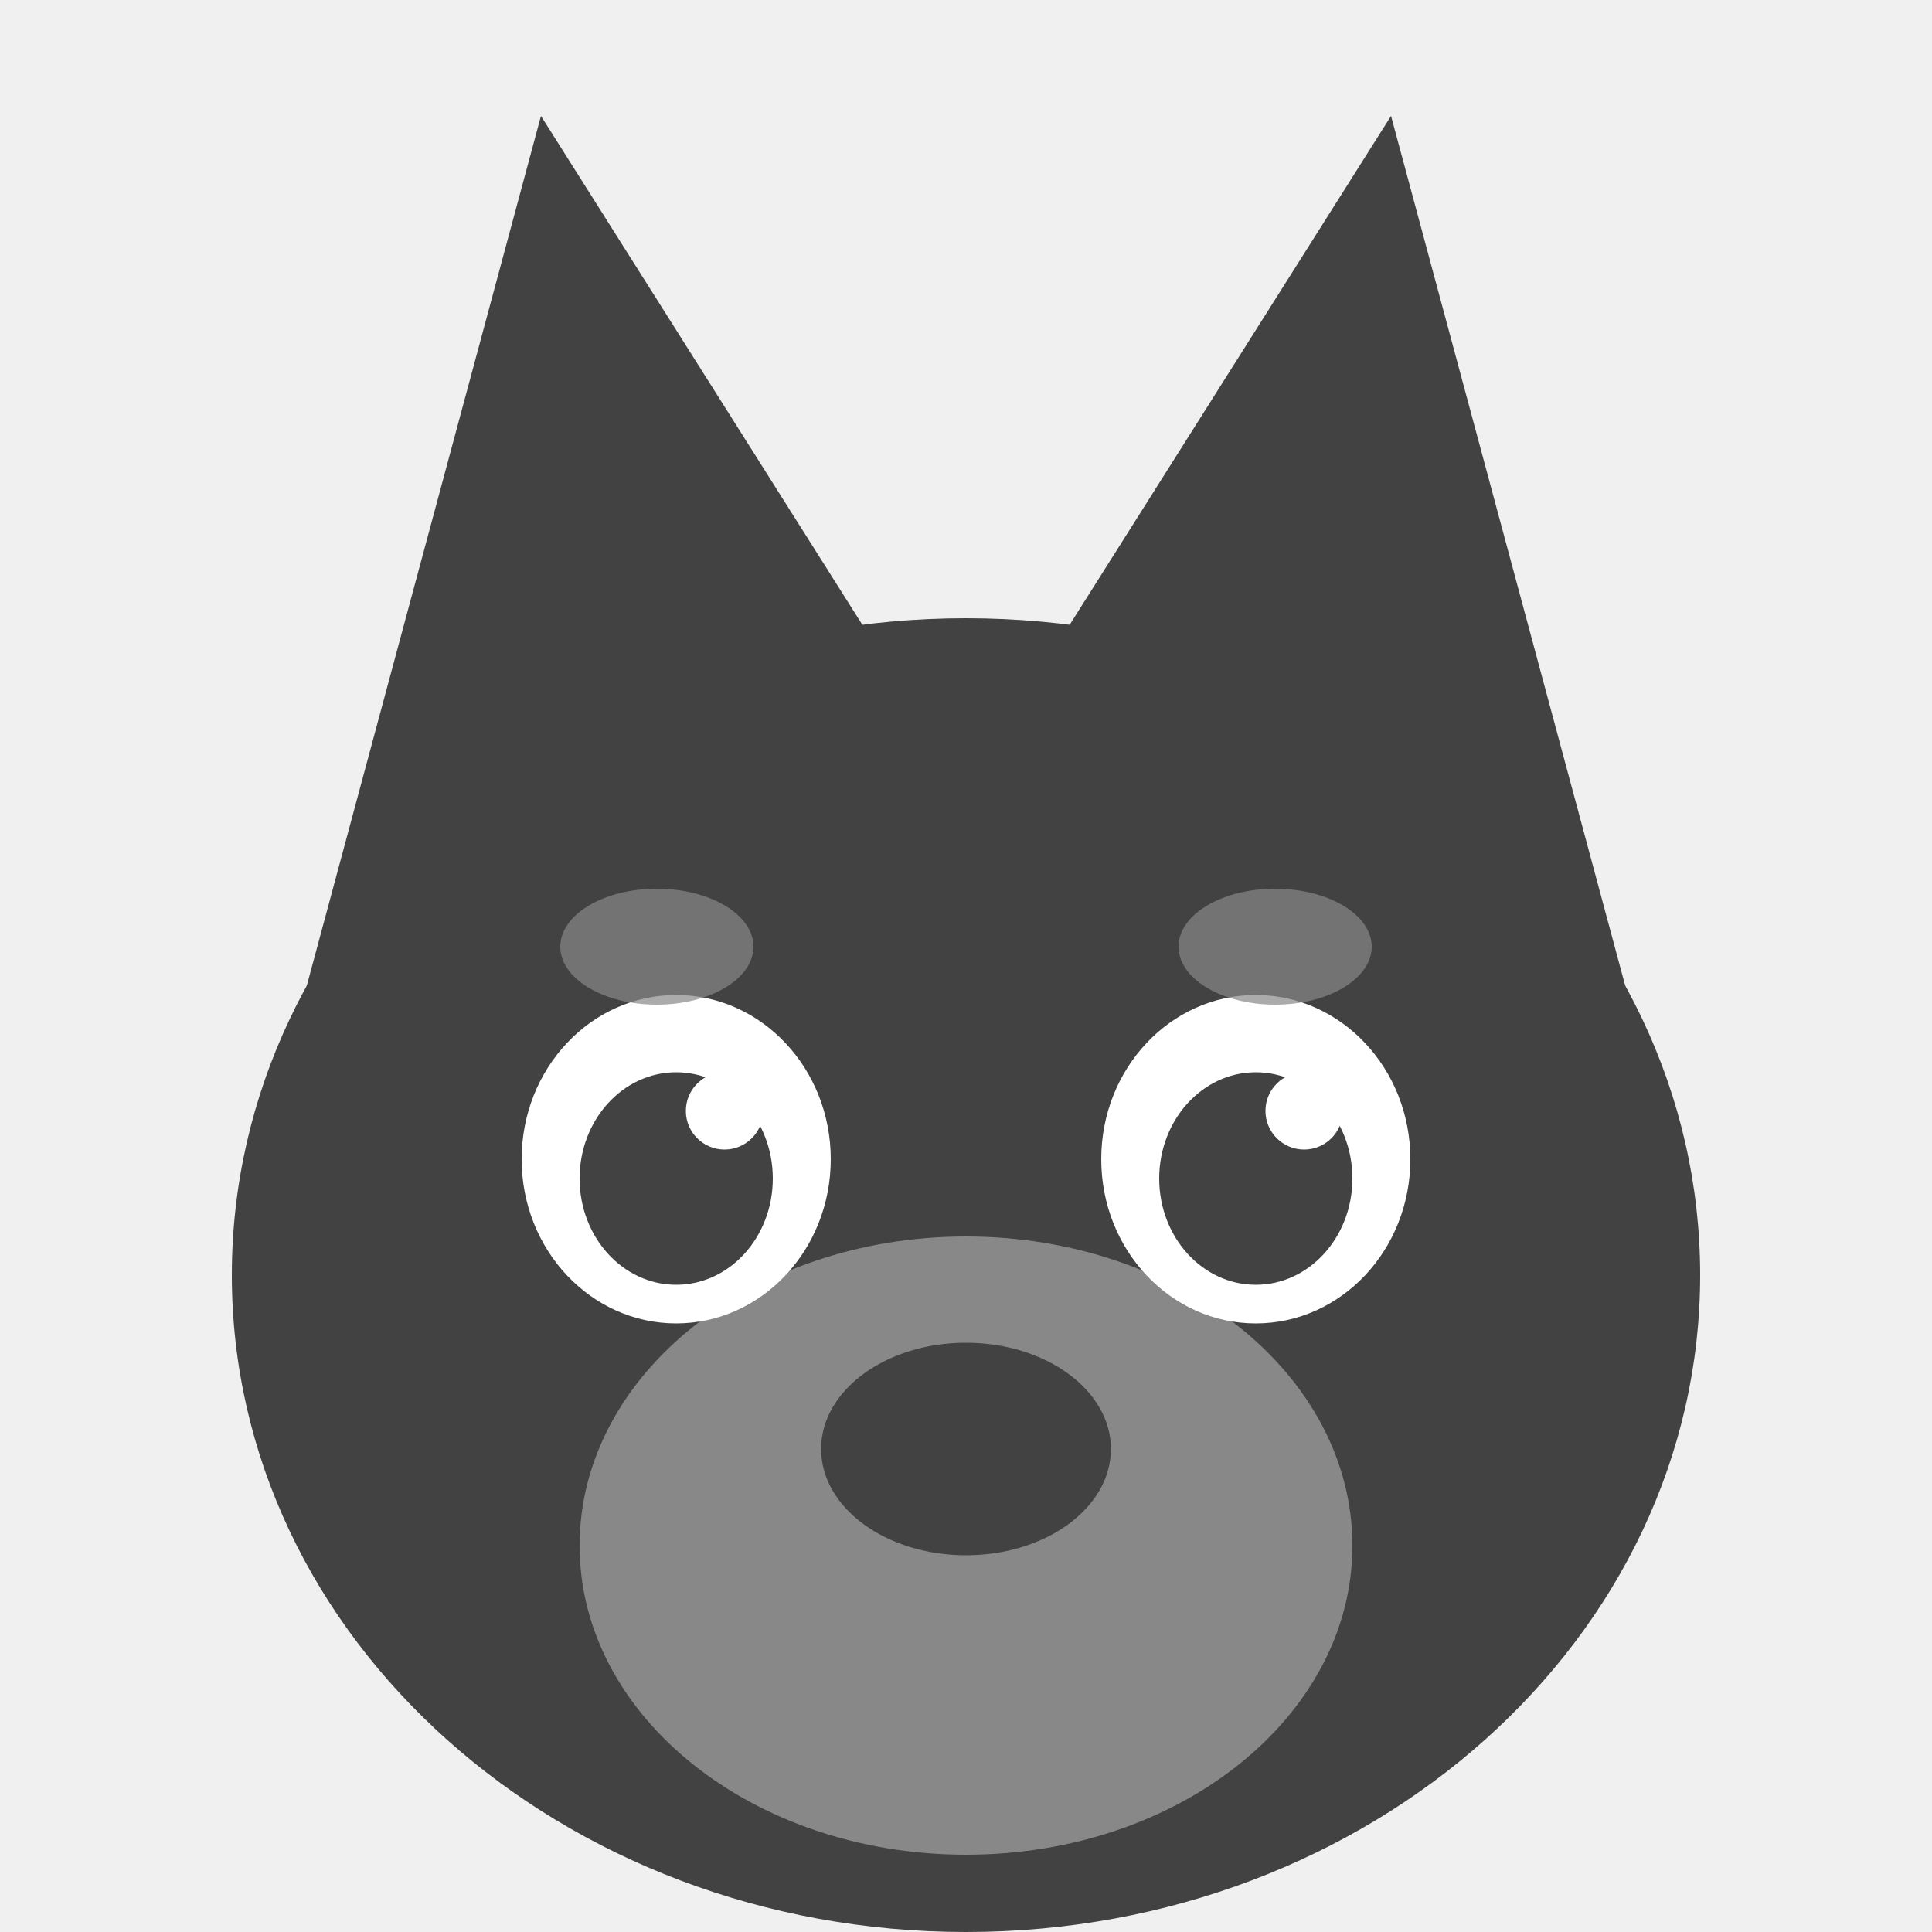
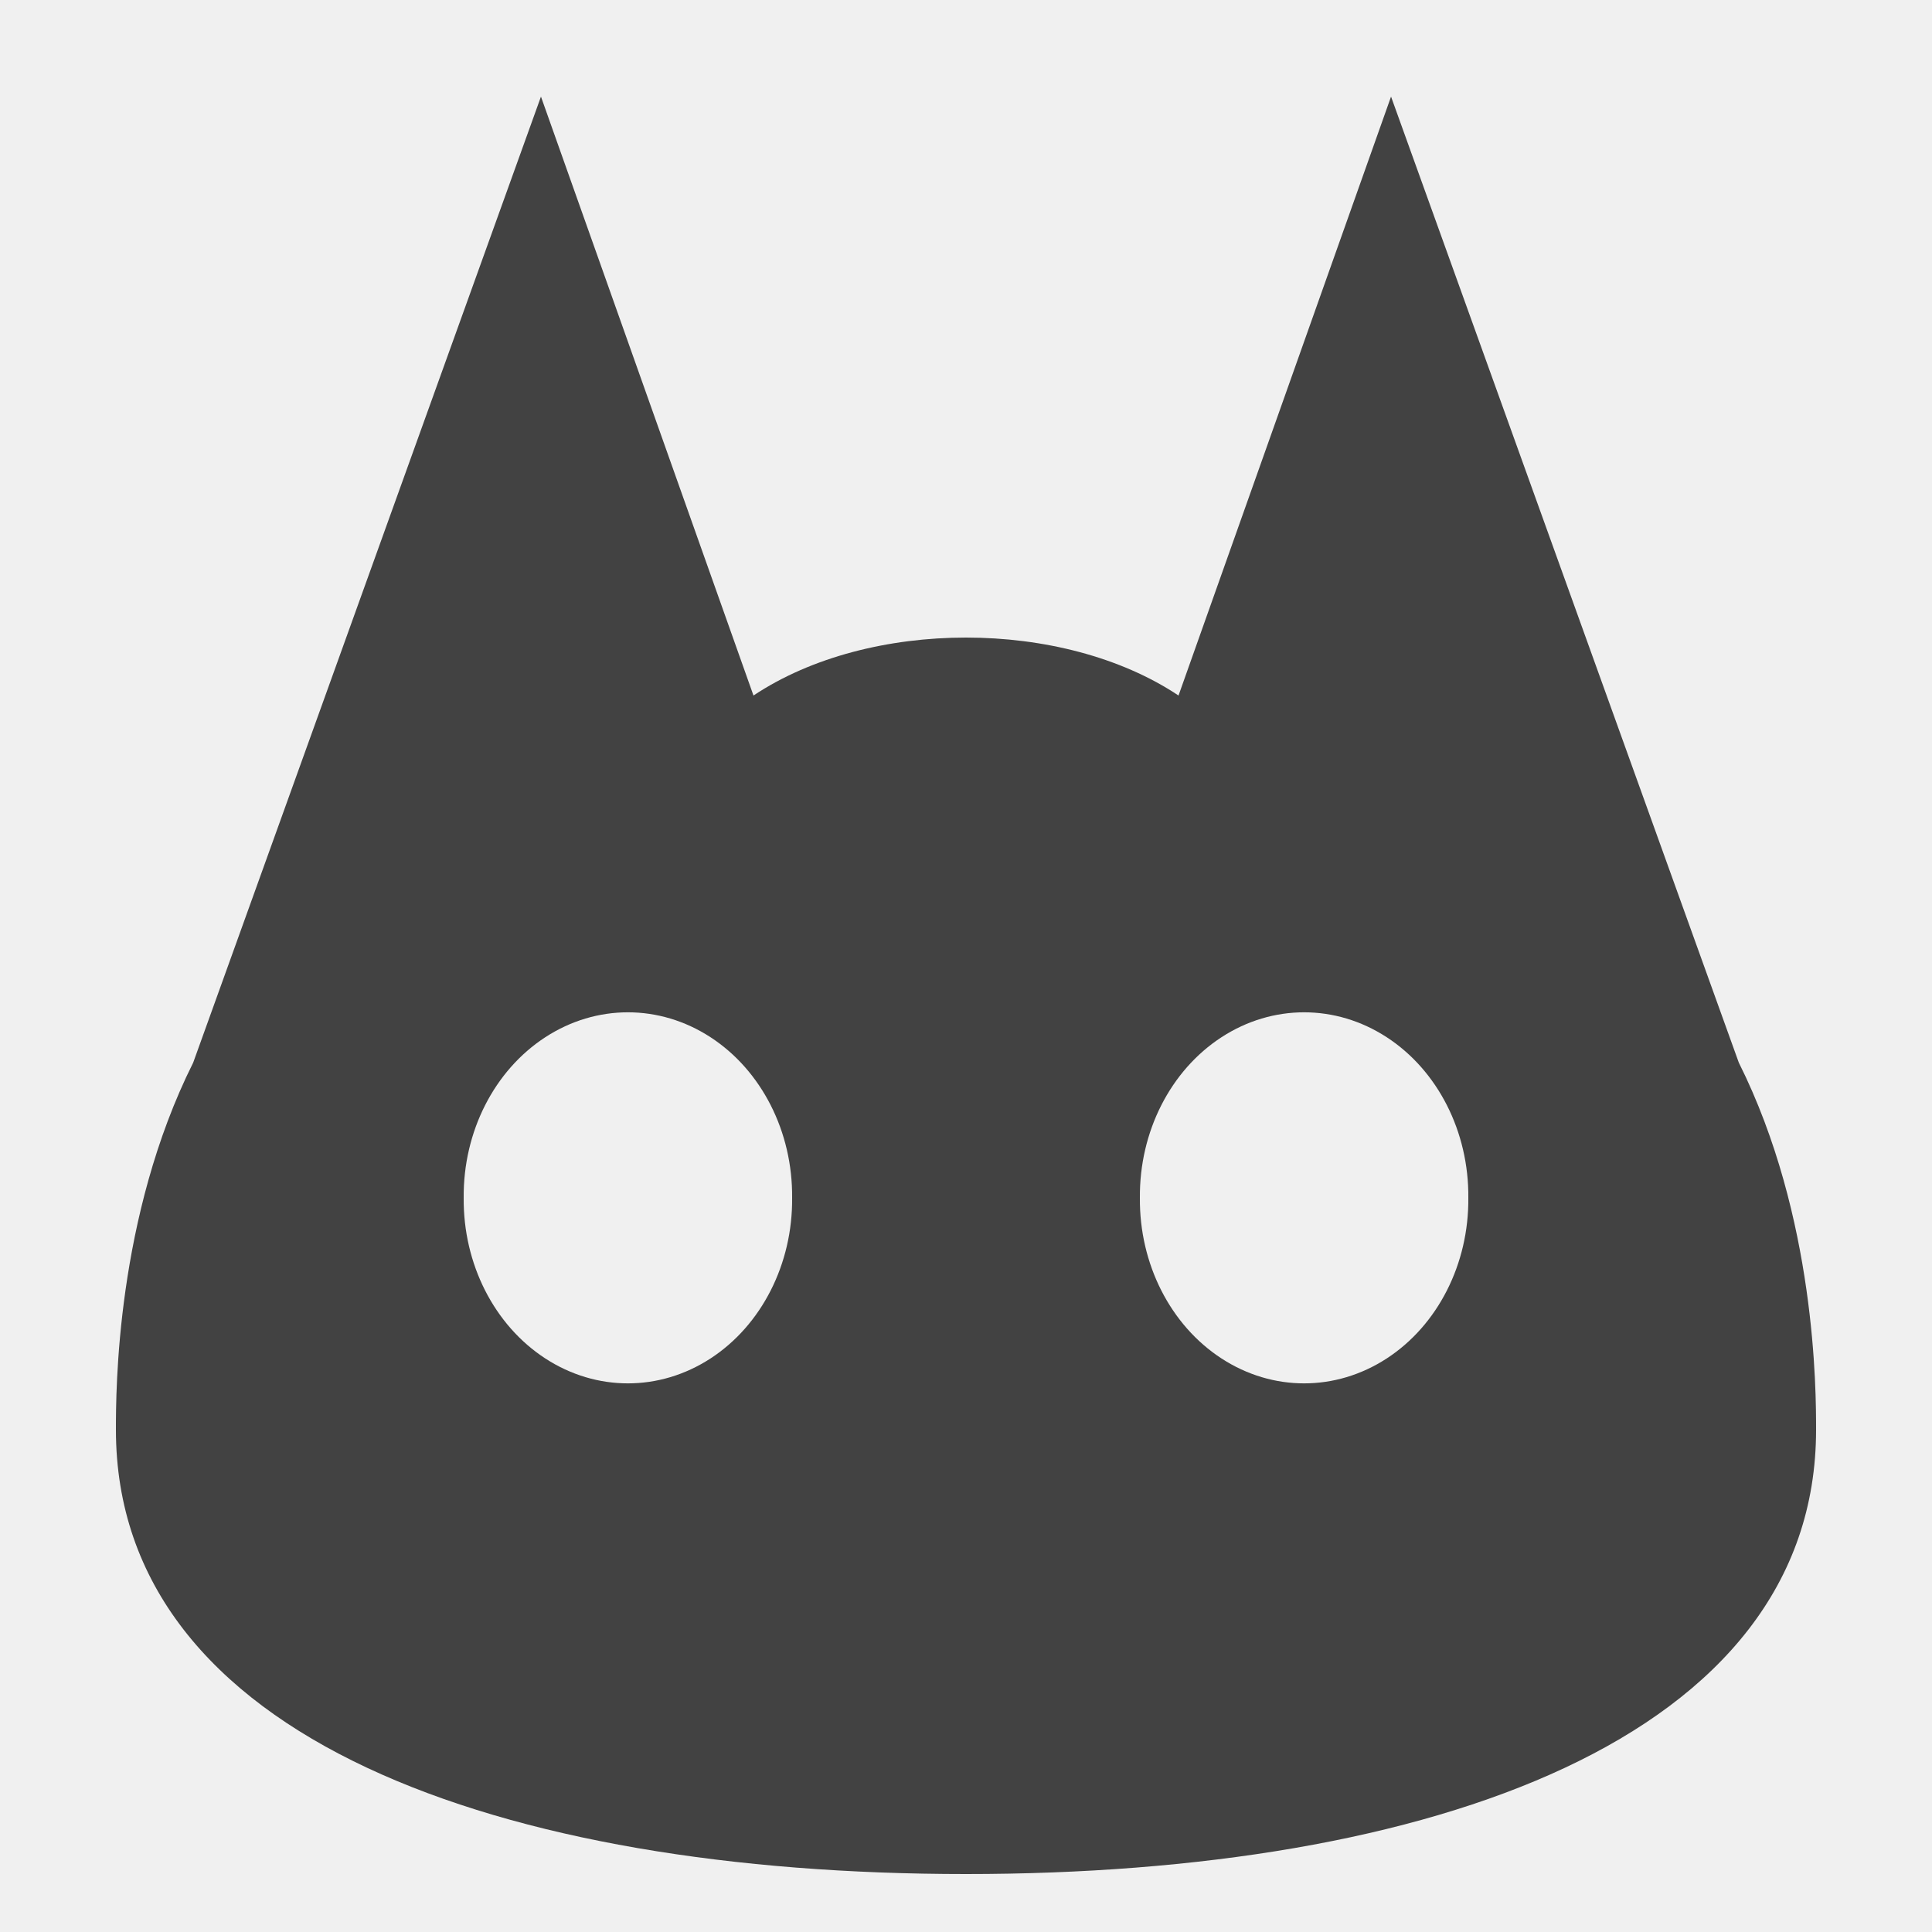
<svg xmlns="http://www.w3.org/2000/svg" viewBox="0 0 100 100" width="100" height="100">
-   <polygon points="14,58 28,6 52,44" fill="#424242" />
-   <polygon points="86,58 72,6 48,44" fill="#424242" />
-   <ellipse cx="50" cy="66" rx="38" ry="34" fill="#424242" />
-   <ellipse cx="50" cy="80" rx="20" ry="16" fill="#888" />
-   <ellipse cx="35" cy="60" rx="8" ry="8.5" fill="white" />
-   <ellipse cx="35" cy="61" rx="5" ry="5.5" fill="#424242" />
-   <circle cx="37.5" cy="57.5" r="2" fill="white" />
-   <ellipse cx="65" cy="60" rx="8" ry="8.5" fill="white" />
-   <ellipse cx="65" cy="61" rx="5" ry="5.5" fill="#424242" />
-   <circle cx="67.5" cy="57.5" r="2" fill="white" />
-   <ellipse cx="50" cy="75" rx="7.5" ry="5.5" fill="#424242" />
-   <ellipse cx="34" cy="49" rx="5" ry="3" fill="#888" opacity="0.7" />
-   <ellipse cx="66" cy="49" rx="5" ry="3" fill="#888" opacity="0.7" />
+   <path fill="#424242" fill-rule="evenodd" d="       M 28,5       L 10,55       C 6,63 6,72 6,74       C 6,90 26,97 50,97       C 74,97 94,90 94,74       C 94,72 94,63 90,55       L 72,5       L 61,36       C 58,34 54,33 50,33       C 46,33 42,34 39,36       Z       M 41,62 A 8.5,9.5 0 1,0 24.001,62 A 8.5,9.5 0 1,0 41,62 Z       M 76,62 A 8.5,9.5 0 1,0 59.001,62 A 8.5,9.5 0 1,0 76,62 Z     " />
</svg>
